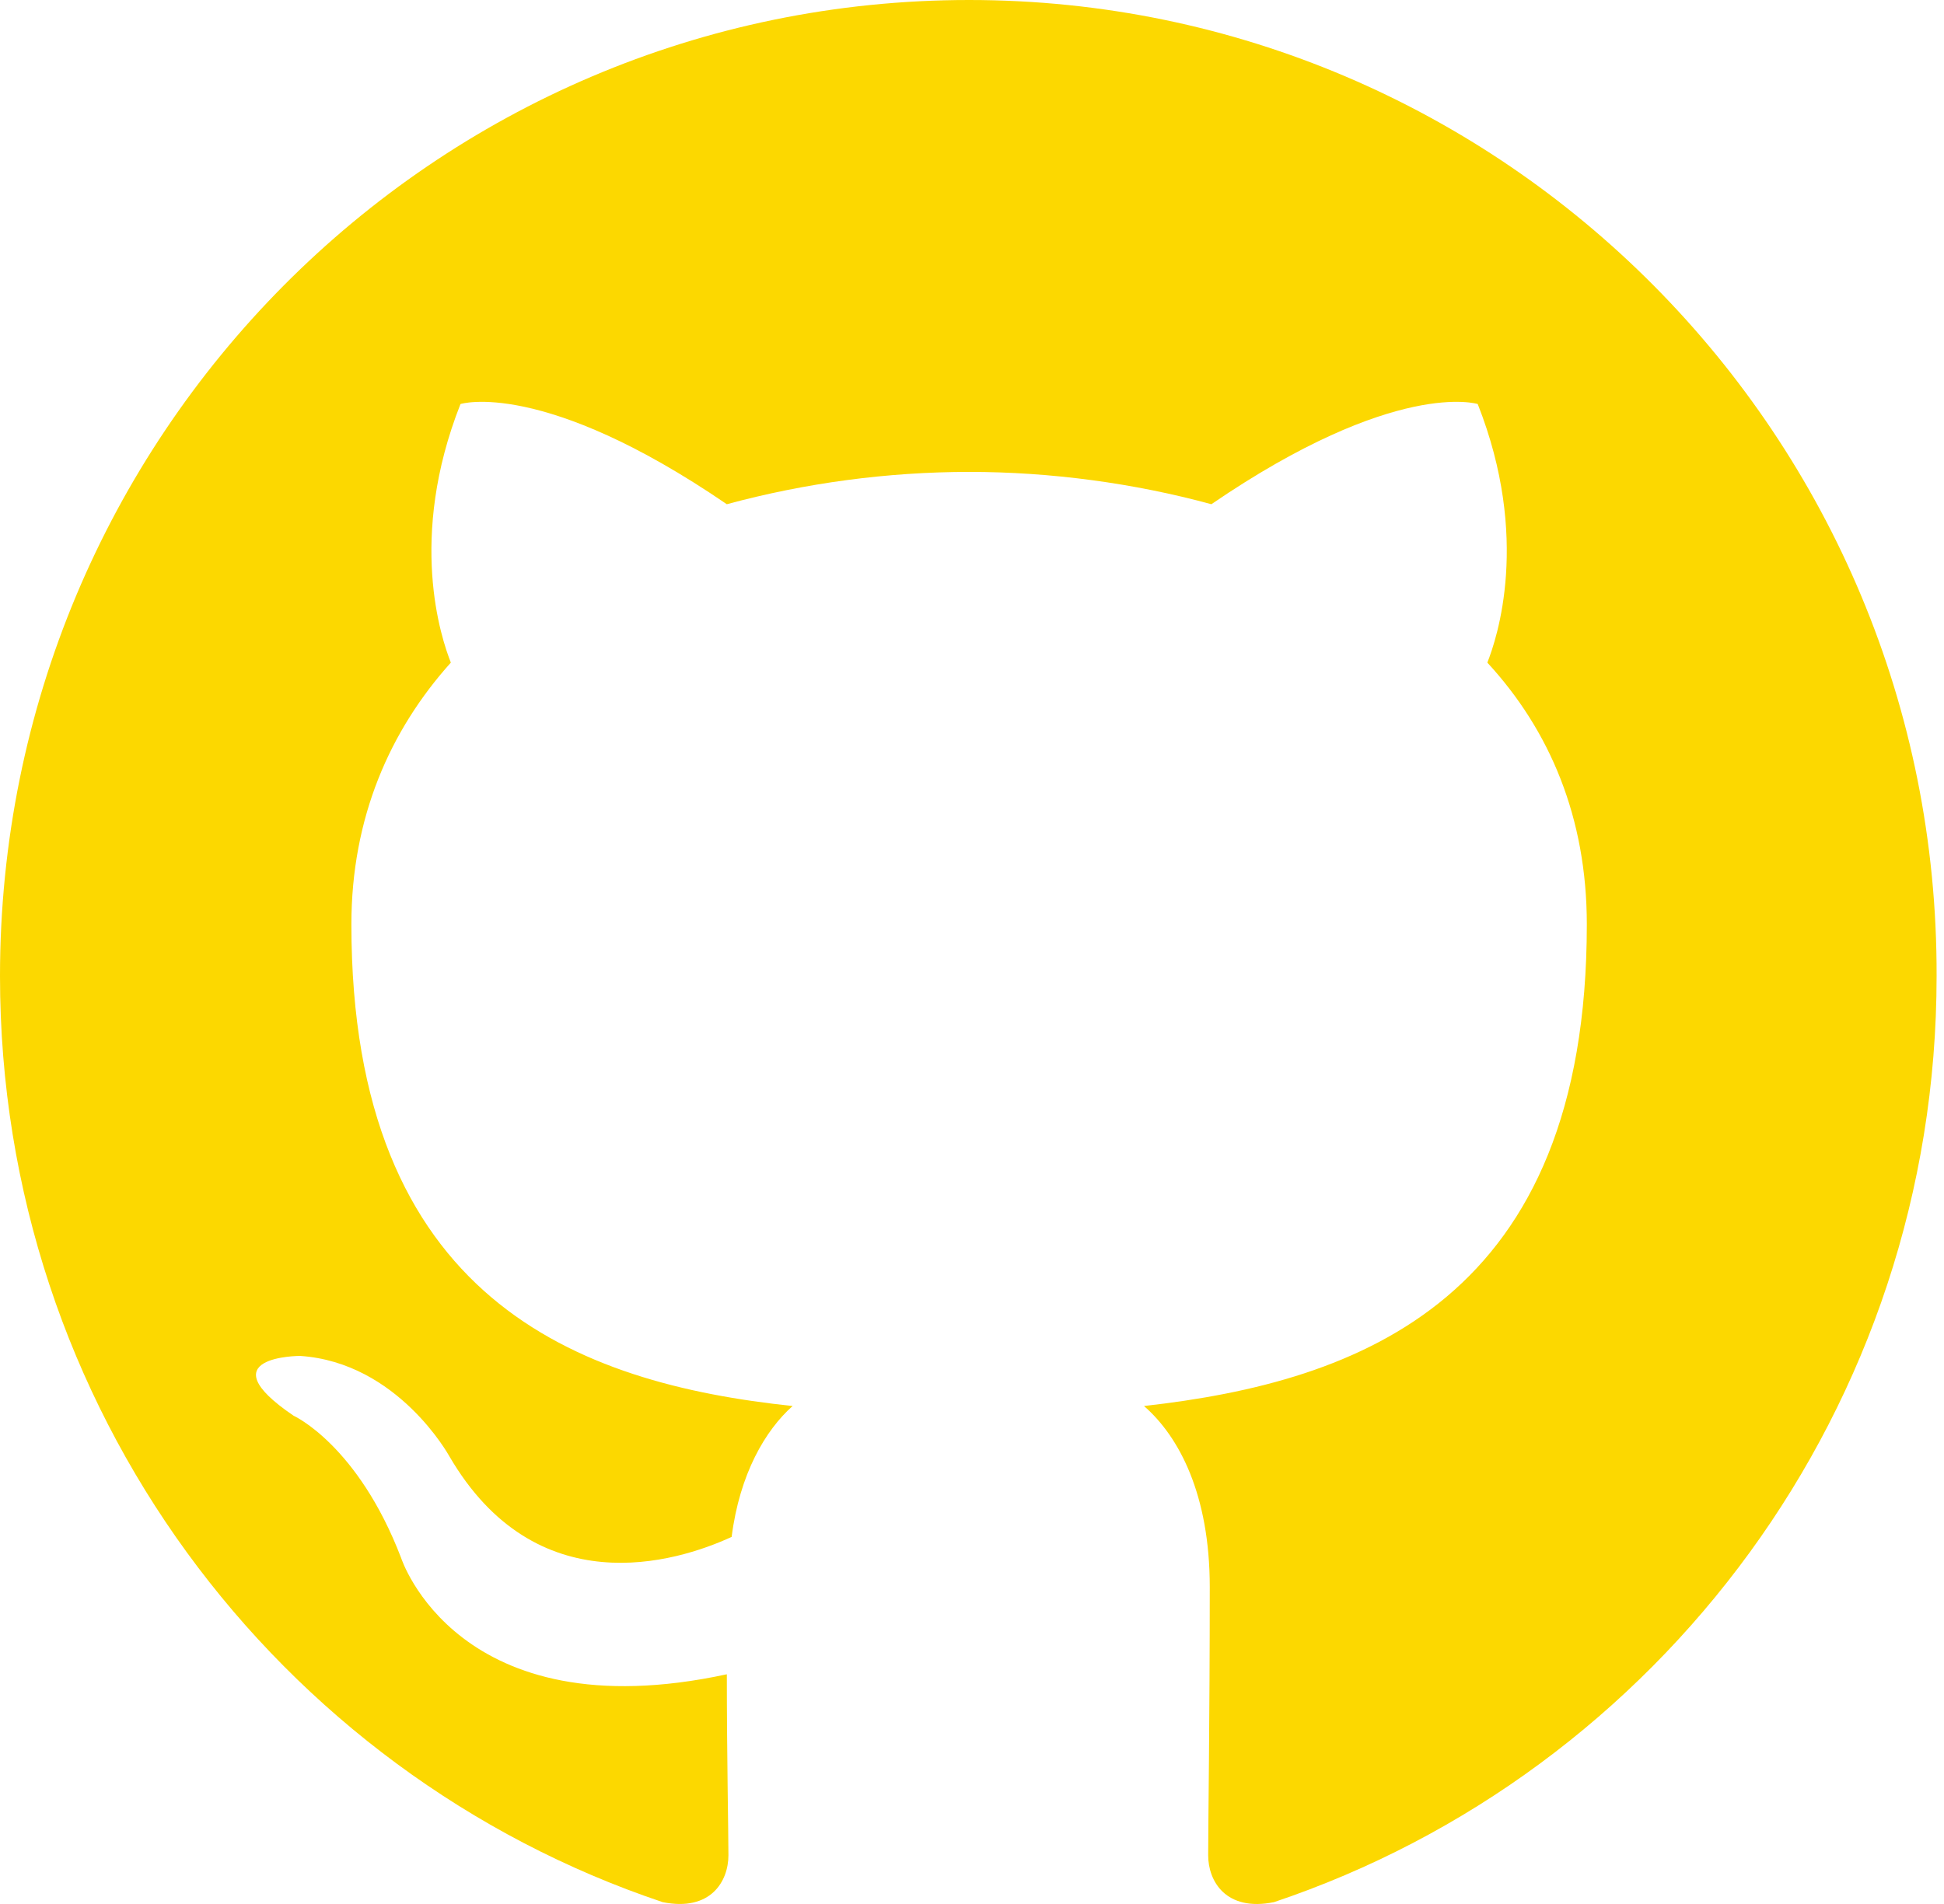
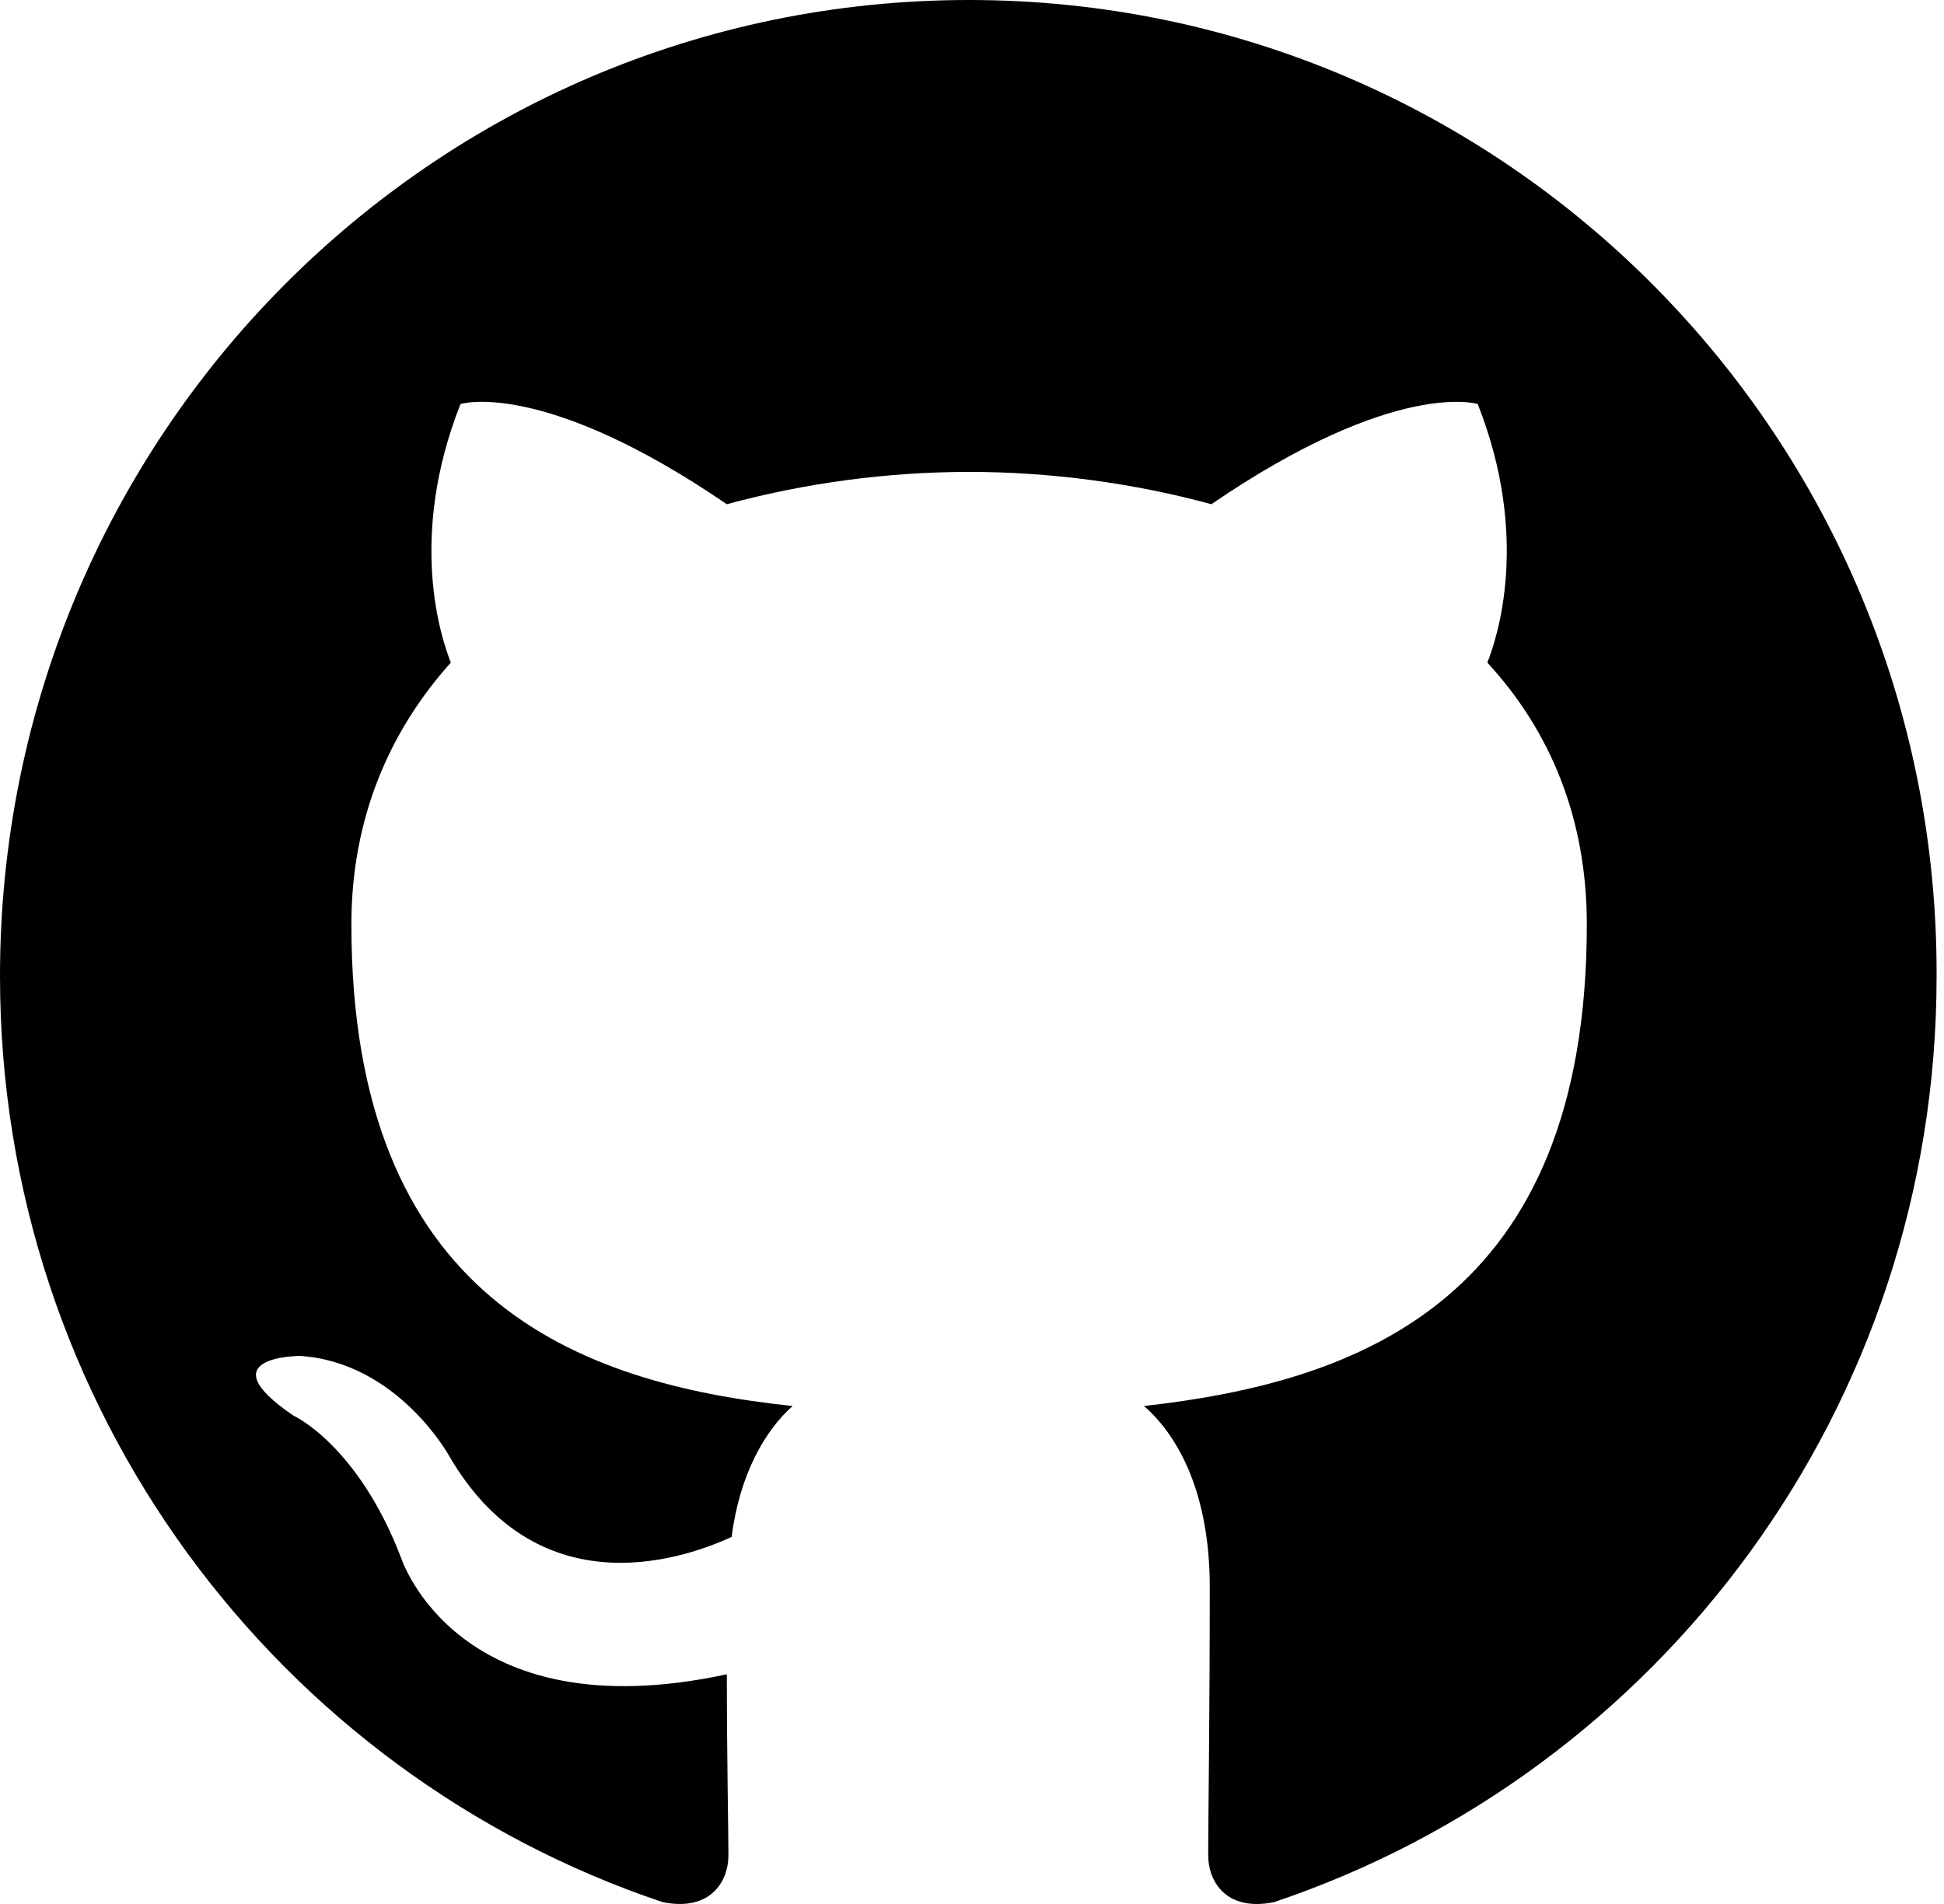
<svg xmlns="http://www.w3.org/2000/svg" width="98" height="96">
-   <path fill-rule="evenodd" clip-rule="evenodd" d="M48.854 0C21.839 0 0 22 0 49.217c0 21.756 13.993 40.172 33.405 46.69 2.427.49 3.316-1.059 3.316-2.362 0-1.141-.08-5.052-.08-9.127-13.59 2.934-16.42-5.867-16.42-5.867-2.184-5.704-5.42-7.17-5.42-7.17-4.448-3.015.324-3.015.324-3.015 4.934.326 7.523 5.052 7.523 5.052 4.367 7.496 11.404 5.378 14.235 4.074.404-3.178 1.699-5.378 3.074-6.6-10.839-1.141-22.243-5.378-22.243-24.283 0-5.378 1.94-9.778 5.014-13.2-.485-1.222-2.184-6.275.486-13.038 0 0 4.125-1.304 13.426 5.052a46.97 46.97 0 0 1 12.214-1.63c4.125 0 8.33.571 12.213 1.63 9.302-6.356 13.427-5.052 13.427-5.052 2.67 6.763.97 11.816.485 13.038 3.155 3.422 5.015 7.822 5.015 13.2 0 18.905-11.404 23.06-22.324 24.283 1.78 1.548 3.316 4.481 3.316 9.126 0 6.6-.08 11.897-.08 13.526 0 1.304.89 2.853 3.316 2.364 19.412-6.52 33.405-24.935 33.405-46.691C97.707 22 75.788 0 48.854 0z" fill="#FCD800" />
+   <path fill-rule="evenodd" clip-rule="evenodd" d="M48.854 0C21.839 0 0 22 0 49.217c0 21.756 13.993 40.172 33.405 46.69 2.427.49 3.316-1.059 3.316-2.362 0-1.141-.08-5.052-.08-9.127-13.59 2.934-16.42-5.867-16.42-5.867-2.184-5.704-5.42-7.17-5.42-7.17-4.448-3.015.324-3.015.324-3.015 4.934.326 7.523 5.052 7.523 5.052 4.367 7.496 11.404 5.378 14.235 4.074.404-3.178 1.699-5.378 3.074-6.6-10.839-1.141-22.243-5.378-22.243-24.283 0-5.378 1.94-9.778 5.014-13.2-.485-1.222-2.184-6.275.486-13.038 0 0 4.125-1.304 13.426 5.052a46.97 46.97 0 0 1 12.214-1.63c4.125 0 8.33.571 12.213 1.63 9.302-6.356 13.427-5.052 13.427-5.052 2.67 6.763.97 11.816.485 13.038 3.155 3.422 5.015 7.822 5.015 13.2 0 18.905-11.404 23.06-22.324 24.283 1.78 1.548 3.316 4.481 3.316 9.126 0 6.6-.08 11.897-.08 13.526 0 1.304.89 2.853 3.316 2.364 19.412-6.52 33.405-24.935 33.405-46.691C97.707 22 75.788 0 48.854 0z" fill="" />
</svg>
